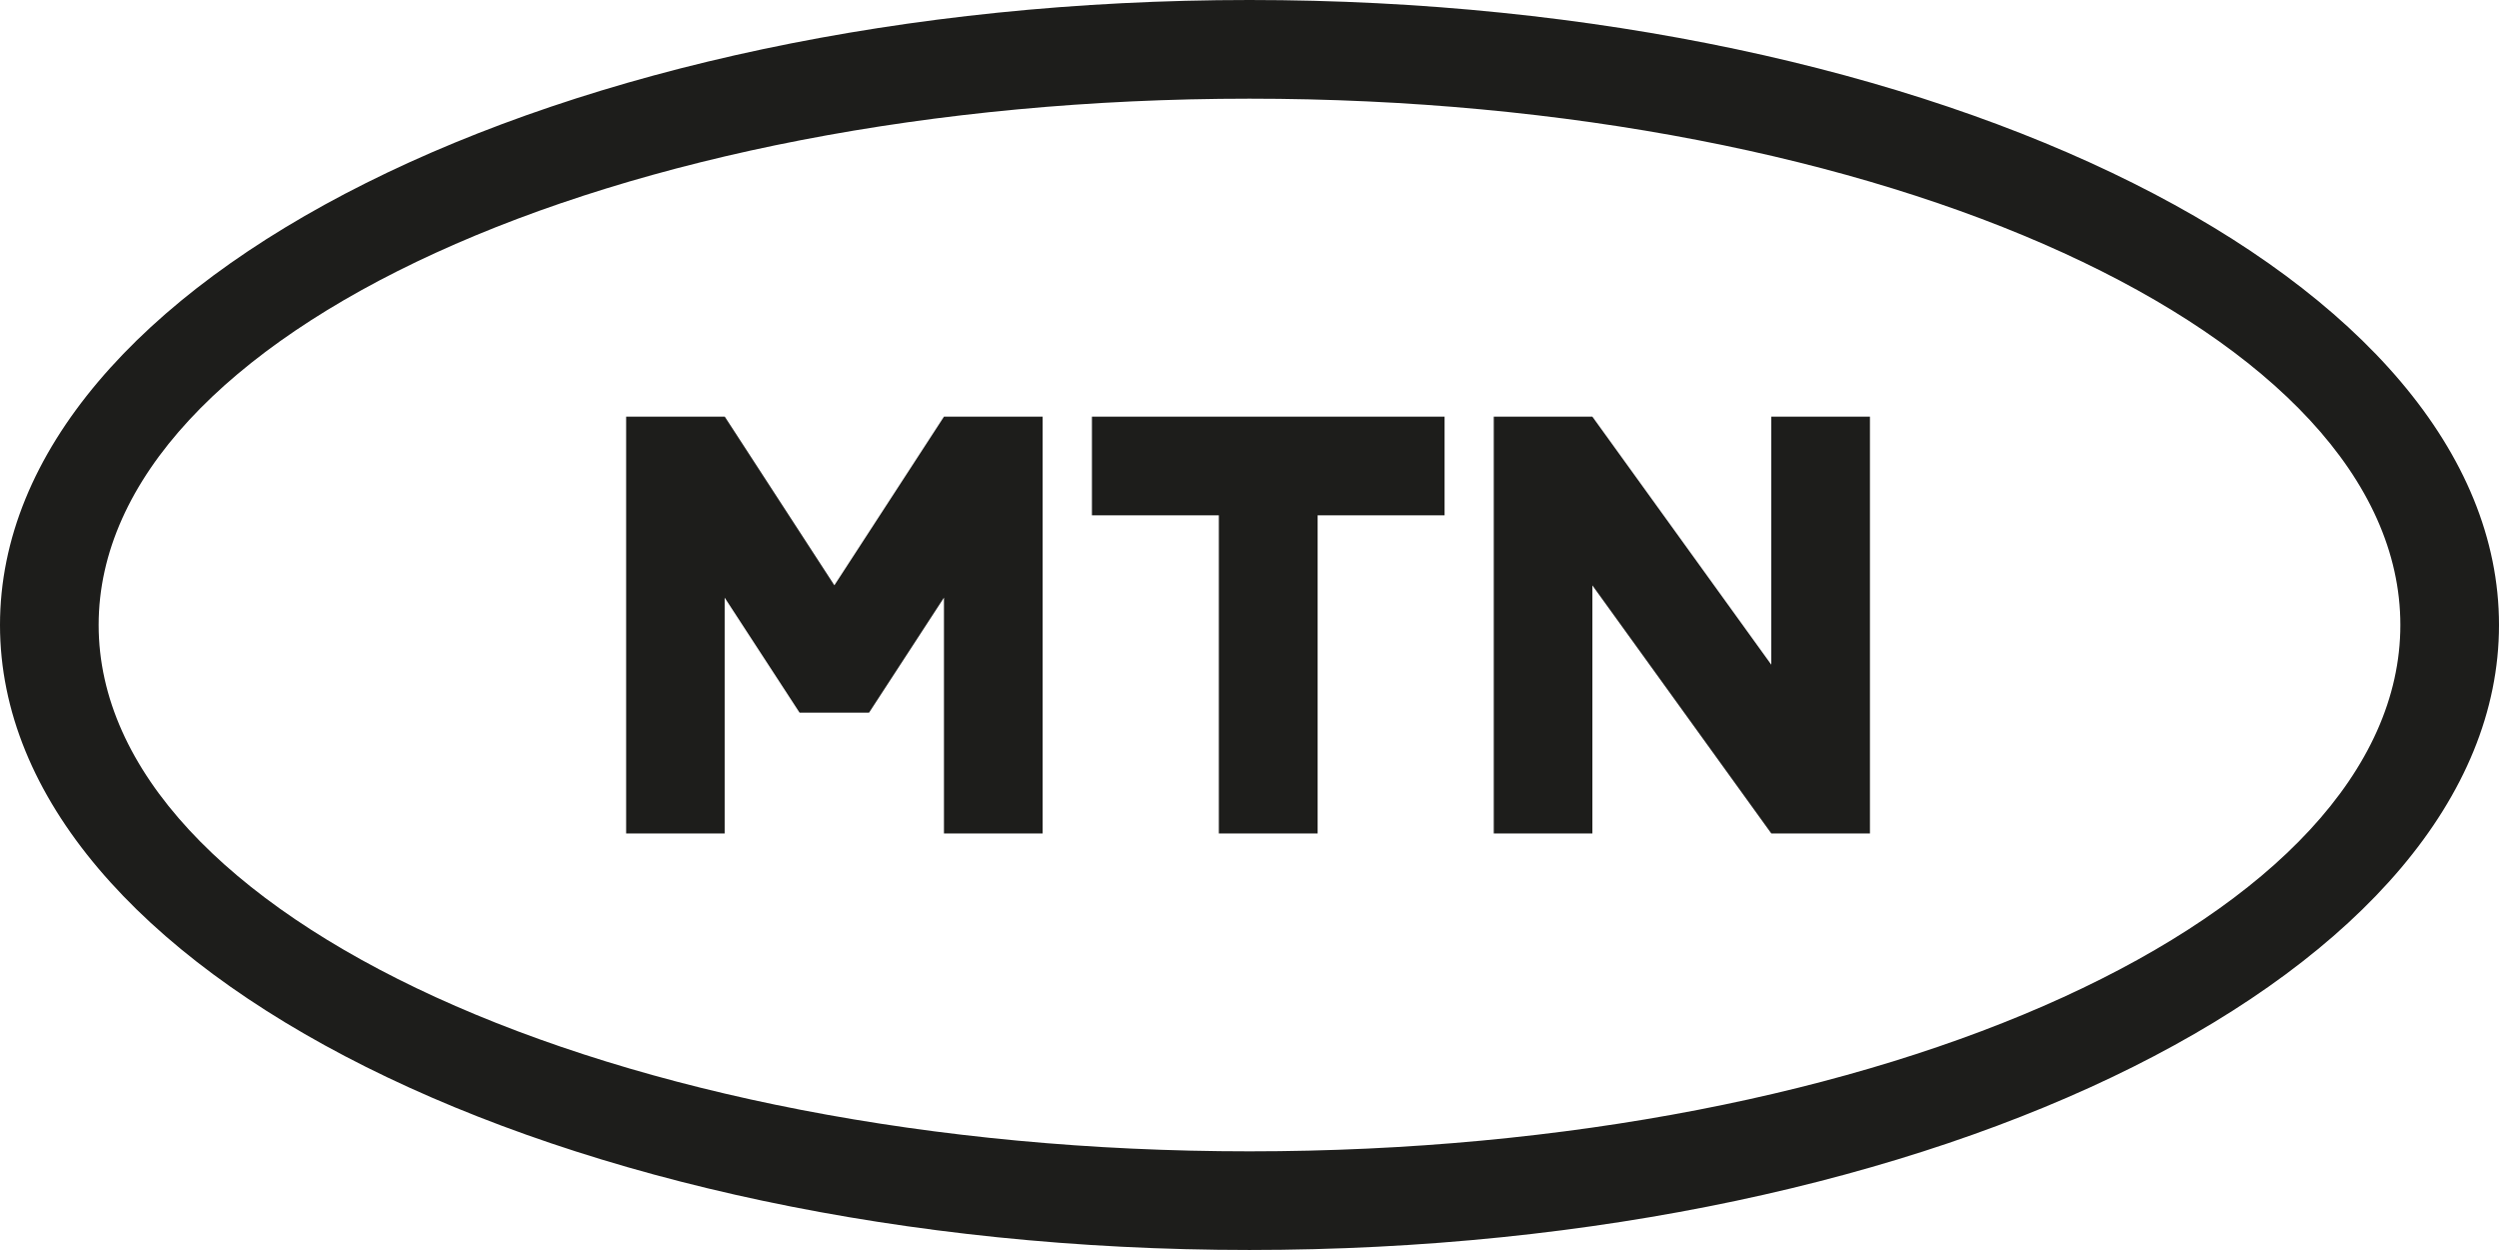
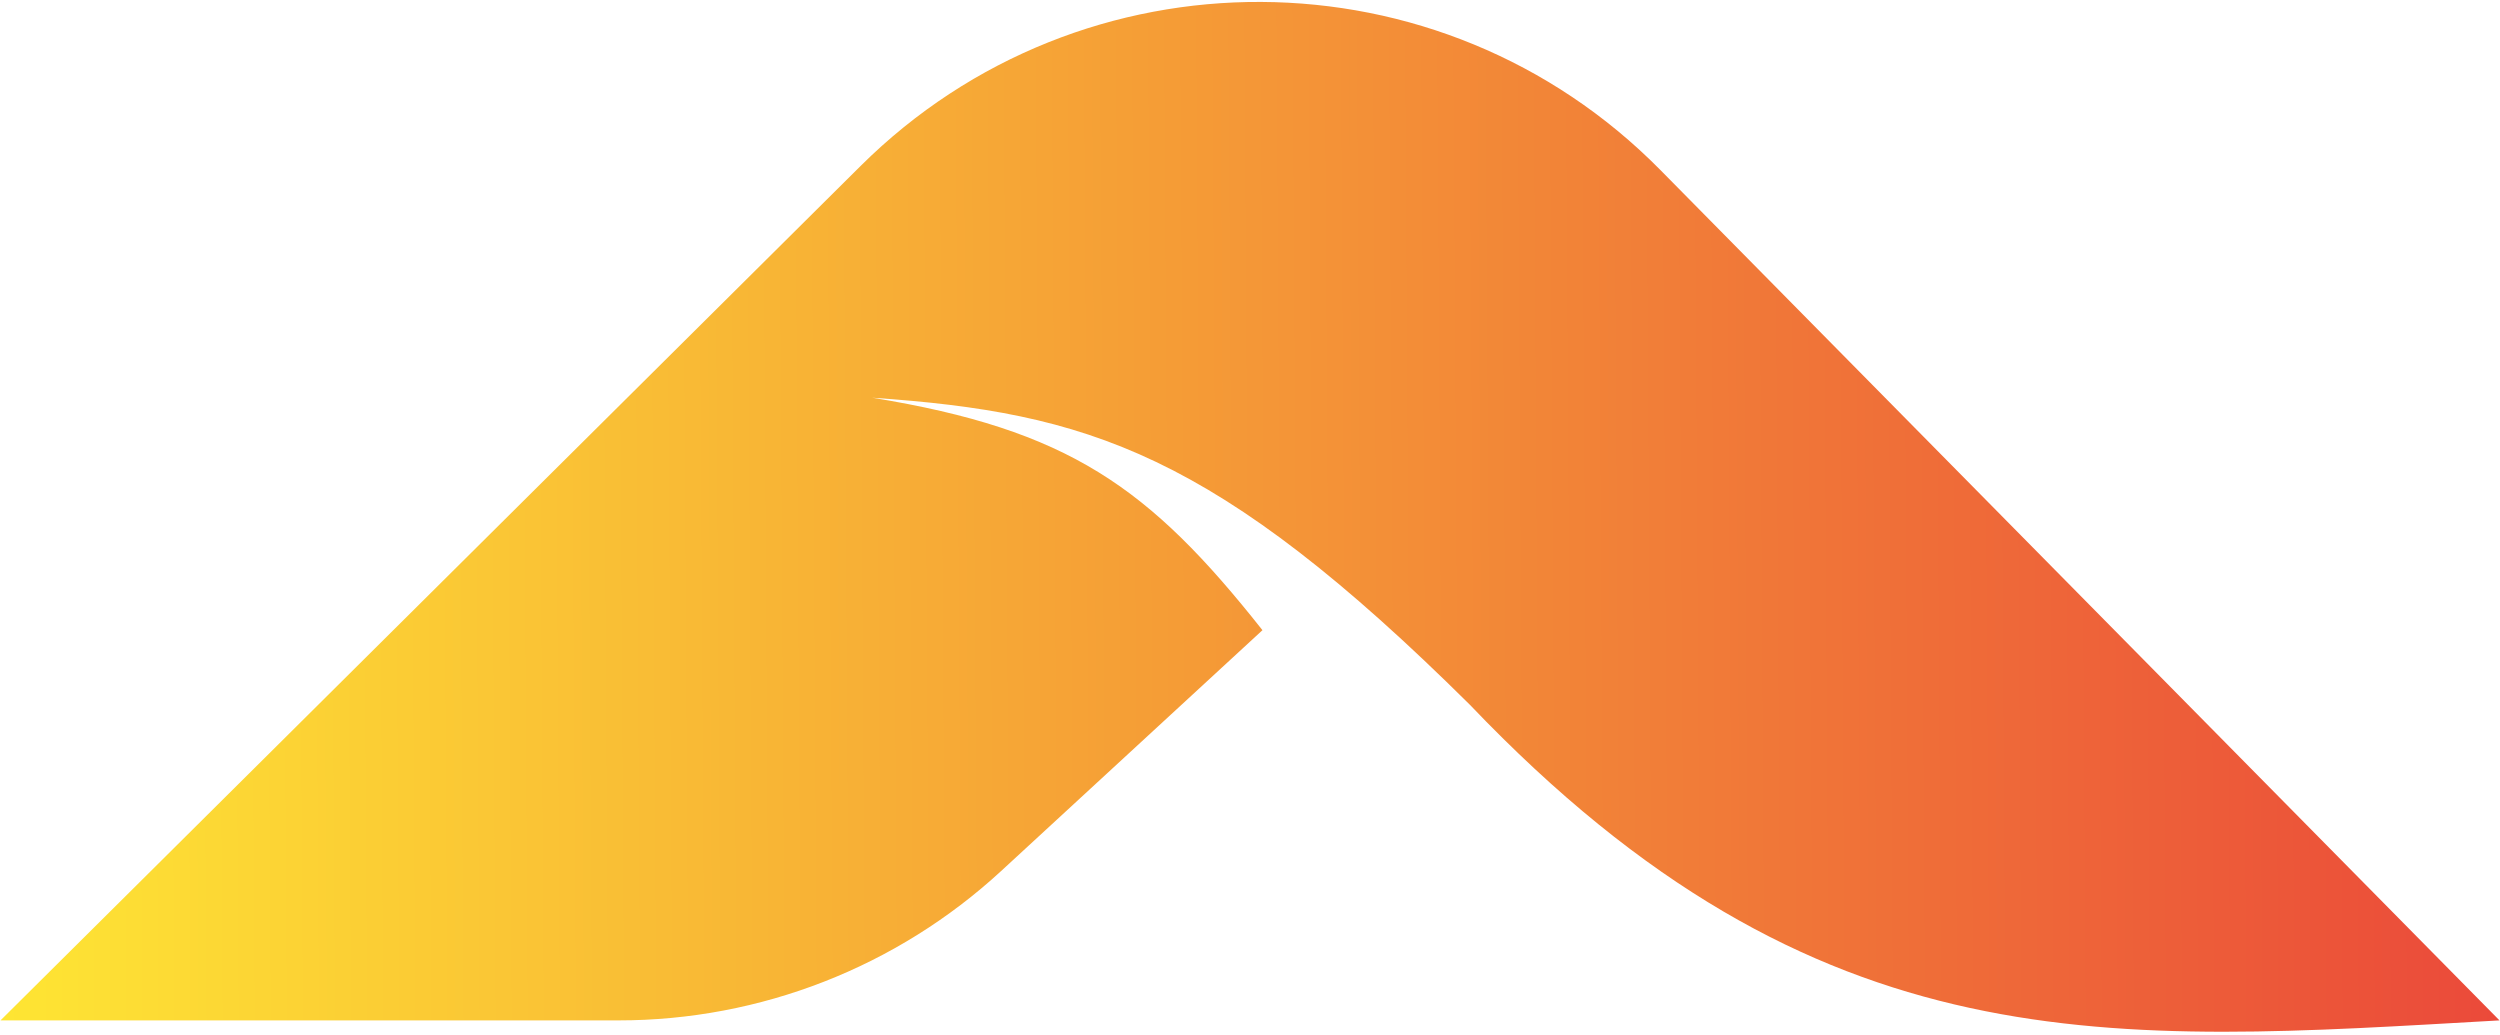
- <svg xmlns="http://www.w3.org/2000/svg" id="MTN_Logo" viewBox="0 0 566.93 283.46">
+ <svg xmlns="http://www.w3.org/2000/svg" width="418" height="173" viewBox="0 0 418 173" fill="none">
+   <path d="M277.606 28.417L417.916 170.61C352.866 174.288 304.088 178.939 245.786 117.86C203.107 75.525 181.833 68.994 145.839 66.499C178.673 71.841 192.154 81.425 211.082 105.367L167.394 145.629C149.963 161.692 127.128 170.61 103.425 170.61H0.084L143.89 27.75C180.962 -9.078 240.902 -8.78 277.606 28.417Z" fill="url(#paint0_linear_1568_530)" />
  <defs>
-     <style>.cls-1{fill:#1d1d1b;}@media ( prefers-color-scheme: dark ) {.cls-1 {fill: #F8C000;}}</style>
+     <linearGradient id="paint0_linear_1568_530" x1="-20.738" y1="137.295" x2="430.409" y2="134.518" gradientUnits="userSpaceOnUse">
+       <stop stop-color="#FFED33" />
+       <stop offset="1" stop-color="#EA453A" />
+     </linearGradient>
  </defs>
-   <path class="cls-1" d="M283.46,0C126.91,0,0,63.46,0,141.73S126.91,283.46,283.46,283.46,566.93,220,566.93,141.73,440,0,283.46,0Zm0,261.09c-144.19,0-261.08-53.44-261.08-119.36S139.27,22.38,283.46,22.38,544.55,75.81,544.55,141.73,427.66,261.09,283.46,261.09ZM247.72,116.87V94.49h80v22.38h-28.8V189H276.51V116.87Zm176.5-22.38V189H401.84l-40.59-56.25V189H338.88V94.49h22.37l40.59,56.25V94.49ZM142.05,189V94.49h22.38l24.86,38.24,24.86-38.24h22.38V189H214.15V135.53l-17,26.09H181.4l-17-26.09V189Z" />
</svg>
